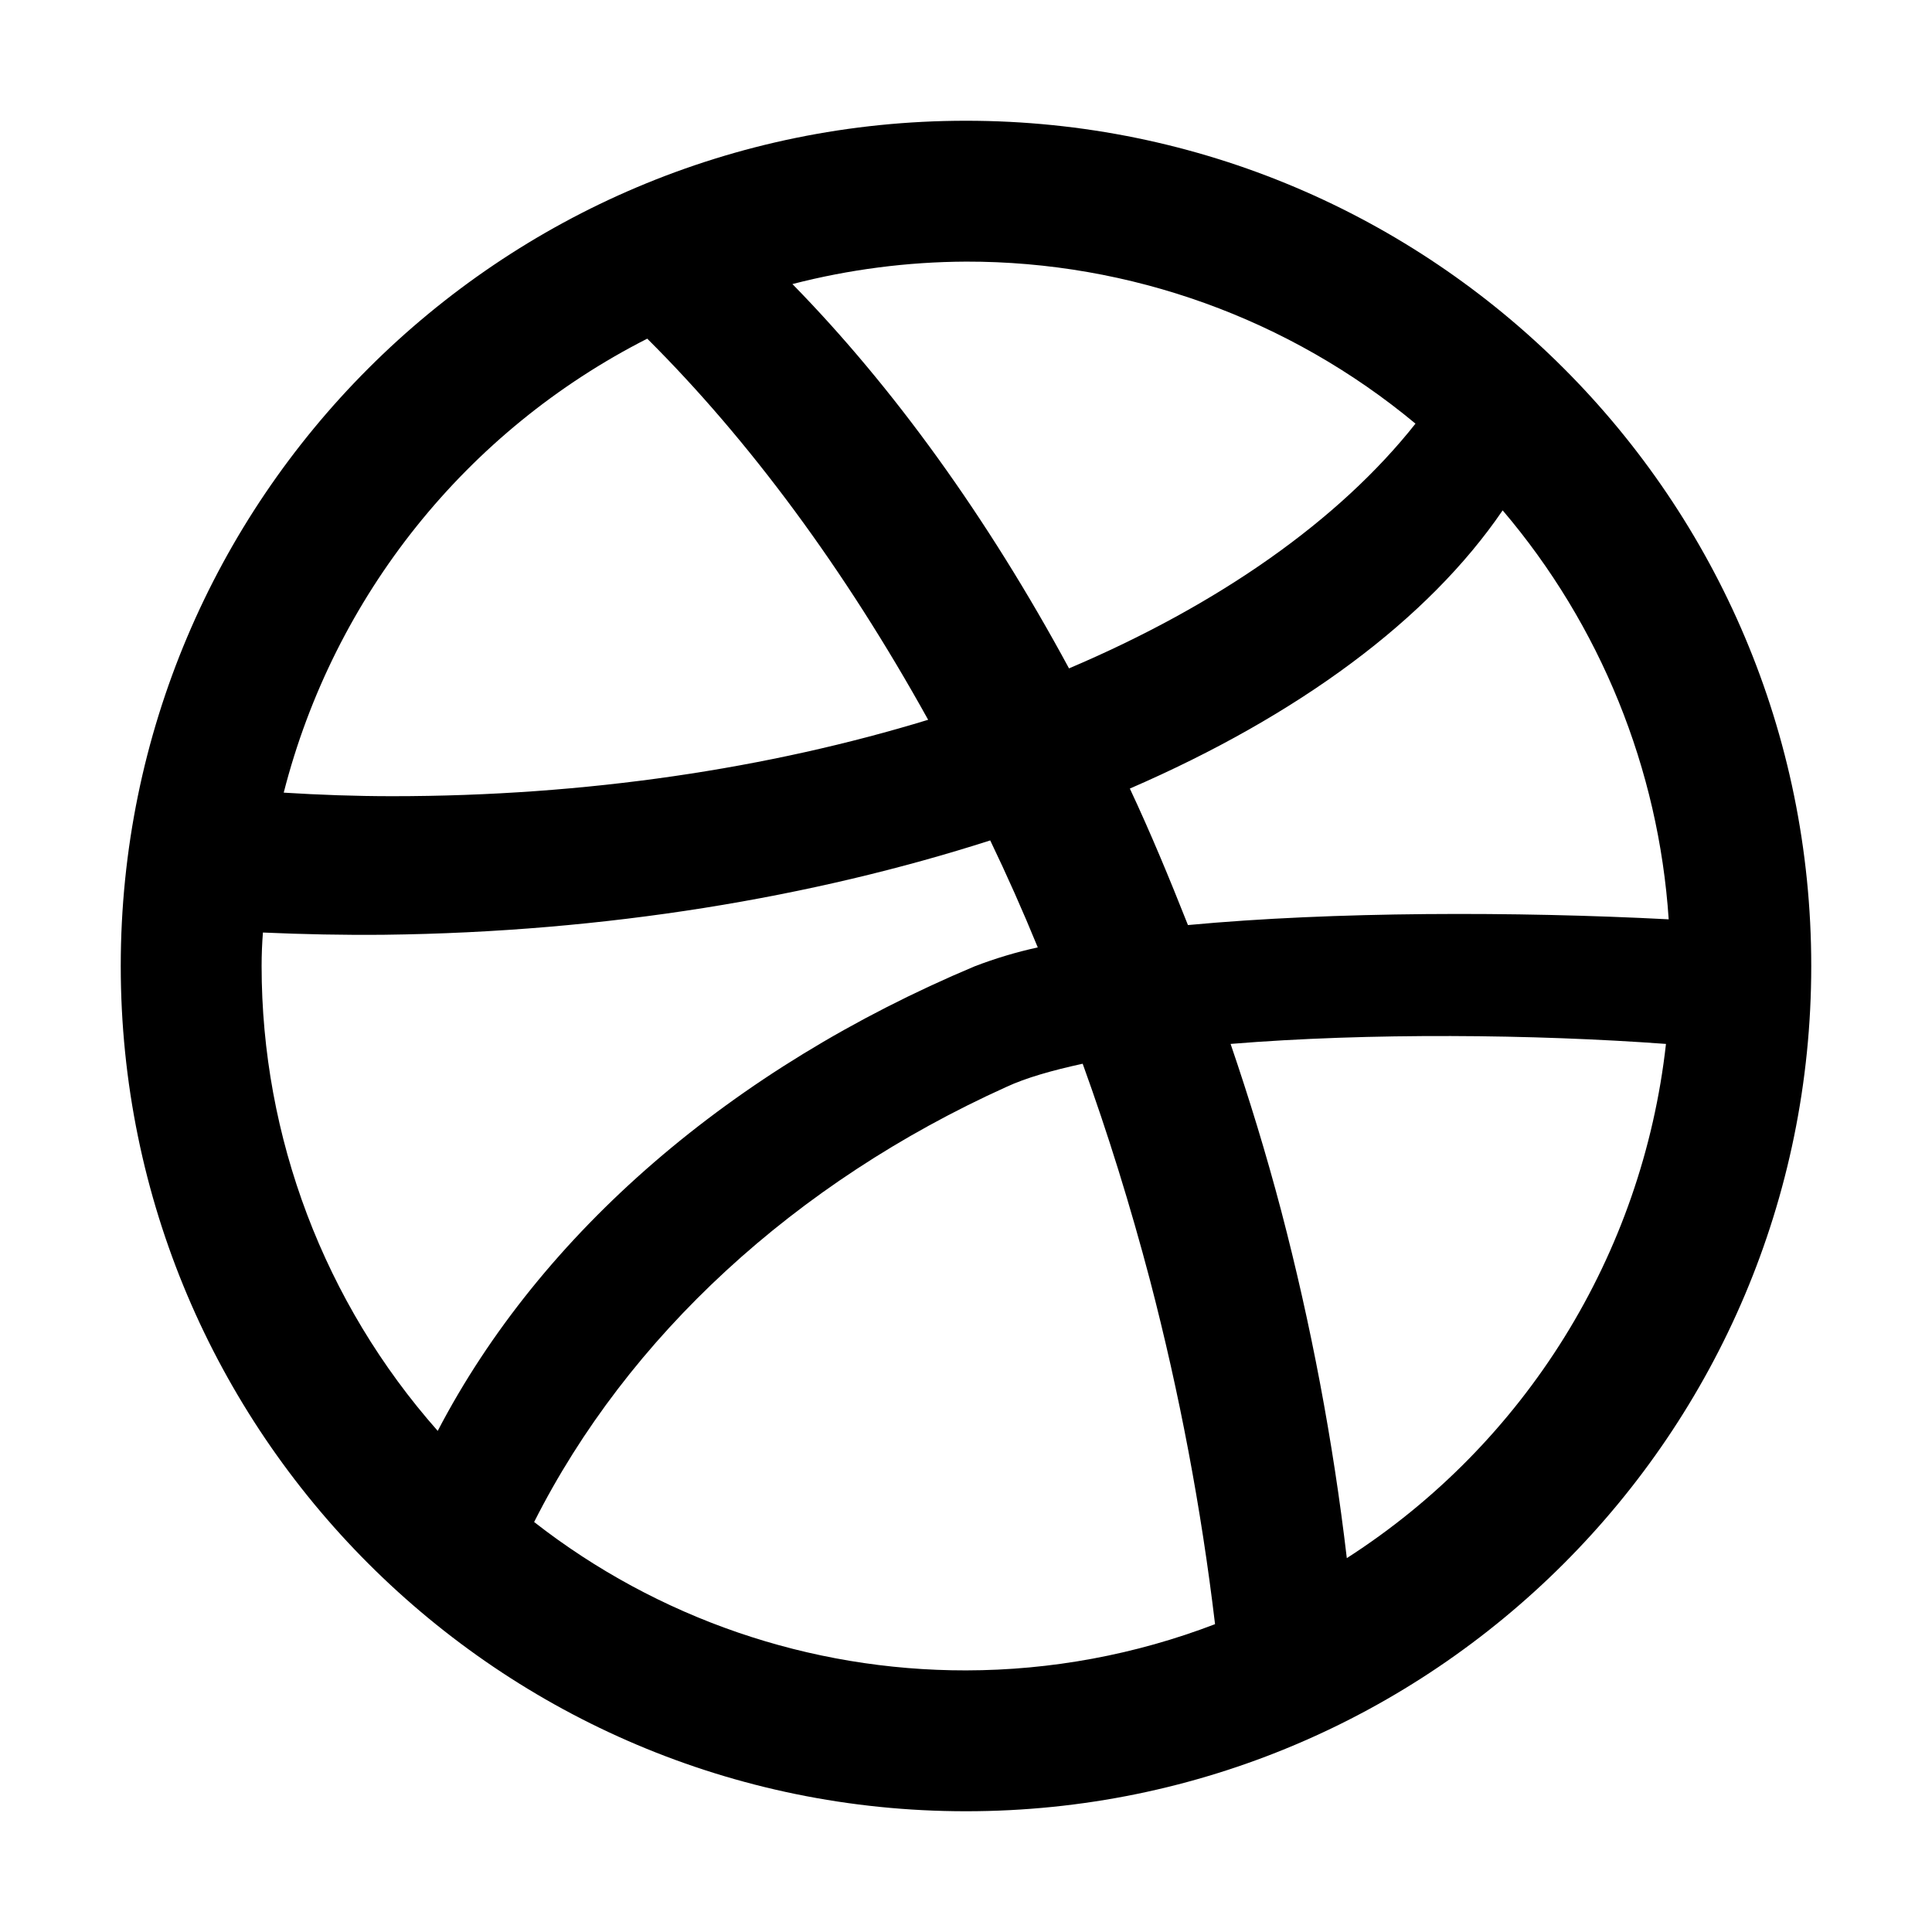
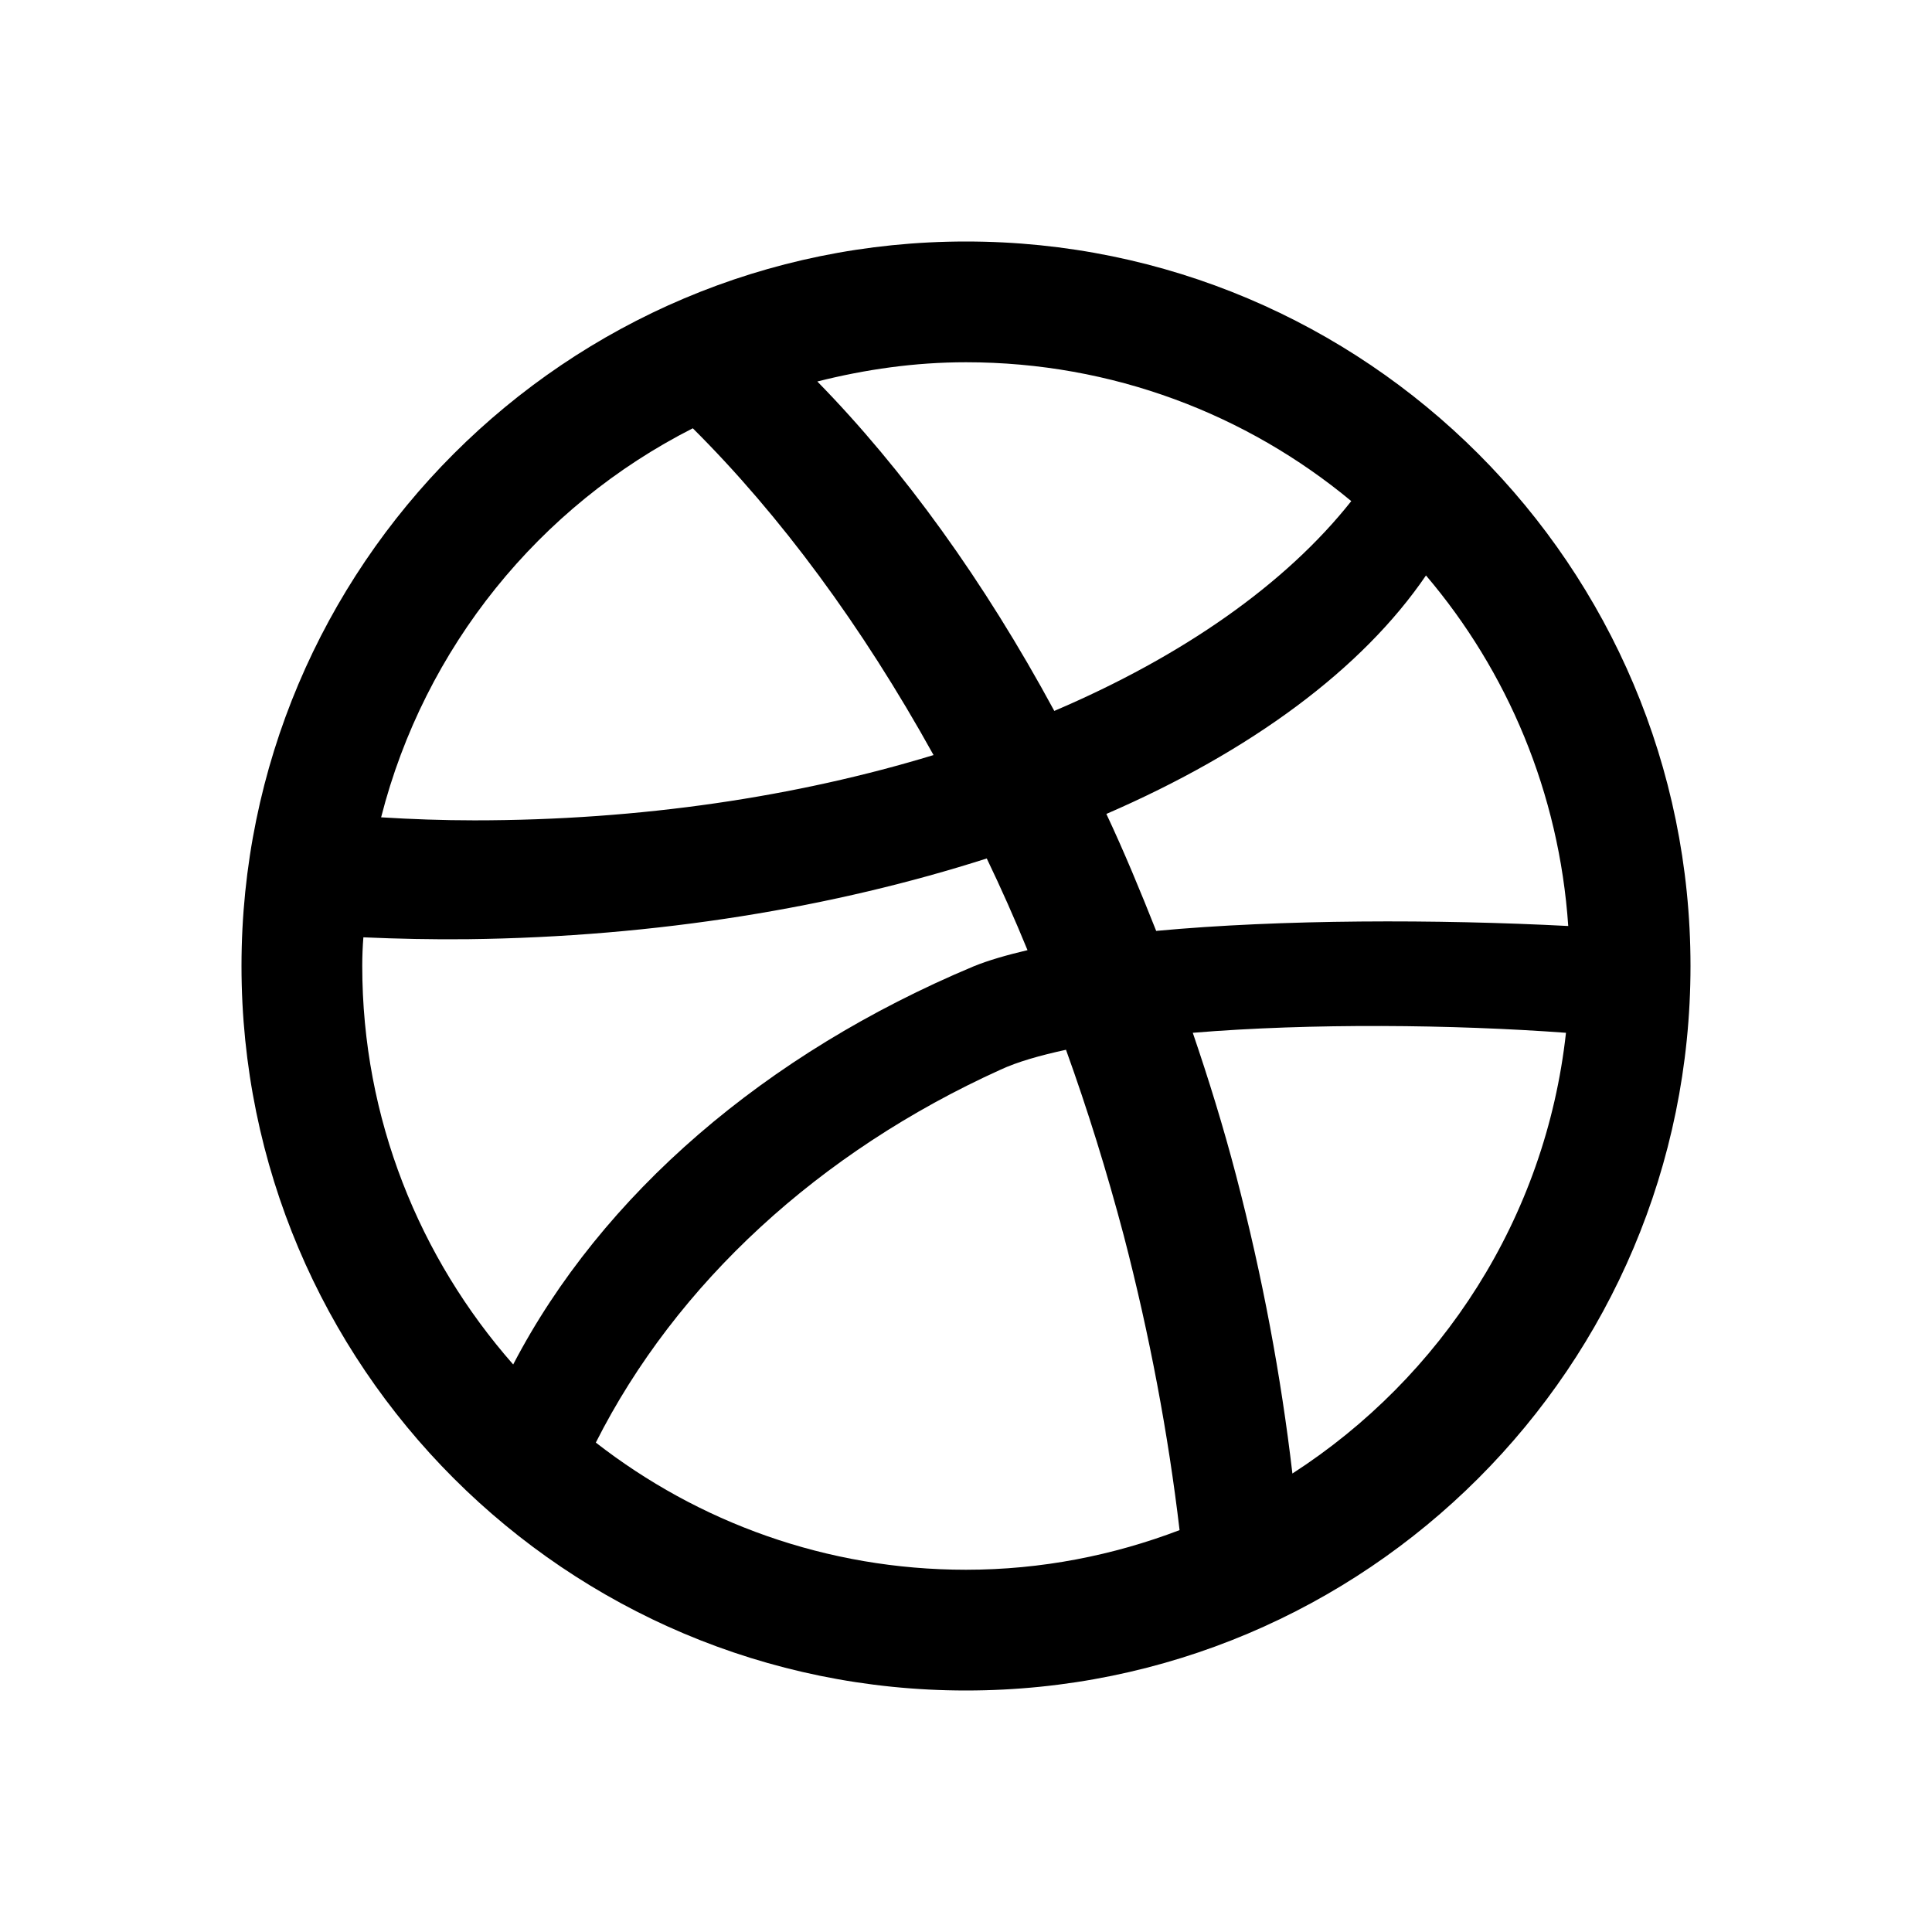
- <svg xmlns="http://www.w3.org/2000/svg" width="512" height="512" viewBox="0 0 512 512">
-   <path d="M256,32C132.33,32,32,132.33,32,256S132.33,480,256,480,480,379.78,480,256,379.67,32,256,32ZM398.22,135.25a186.36,186.36,0,0,1,44,108.38c-40.37-2.1-88.67-2.1-127.4,1.52-4.9-12.37-9.92-24.5-15.4-36.17C344.08,189.62,378.5,164.18,398.22,135.25ZM256,69.33a185.81,185.81,0,0,1,119.12,42.94c-20.3,25.66-52.15,48-91.82,64.86C261.6,137,236.63,102.47,210,75.28A187.51,187.51,0,0,1,256,69.33ZM171.53,89.75c26.95,26.83,52.27,61,74.44,101C203.85,203.62,155.55,211,104,211c-9.8,0-19.36-.35-28.81-.94A186.78,186.78,0,0,1,171.53,89.75ZM69.68,247.13c10.62.47,21.35.7,32.2.59,58.8-.7,113.52-9.92,160.54-25q6.65,13.83,12.6,28.35a115.43,115.43,0,0,0-16.69,5C194.05,283.07,143.42,326.58,116,379.2A186,186,0,0,1,69.33,256C69.33,253,69.45,250.05,69.68,247.13ZM256,442.67a185.57,185.57,0,0,1-114.45-39.32c24.85-49.23,69.18-90,125.07-115.27,5.25-2.45,12.25-4.43,20.3-6.18q10,27.64,17.85,57.4A678,678,0,0,1,322,430.42,185.06,185.06,0,0,1,256,442.67Zm100.92-29.75a672.61,672.61,0,0,0-17.39-92.05c-4-15.17-8.51-29.87-13.41-44.22,36.63-3,80.5-2.57,115.38,0A186.5,186.5,0,0,1,356.92,412.92Z" />
+ <svg xmlns="http://www.w3.org/2000/svg" version="1.1" id="Layer_1" x="0px" y="0px" width="512px" height="512px" viewBox="0 0 512 512" style="enable-background:new 0 0 512 512;" xml:space="preserve">
+   <path d="M256,64C150,64,64,150,64,256c0,106.1,86,192,192,192s192-85.9,192-192C448,150,362,64,256,64z M377.9,152.5  c21.6,25.4,35.3,57.6,37.7,92.9c-34.6-1.8-76-1.8-109.2,1.3c-4.2-10.6-8.5-21-13.2-31C331.5,199.1,361,177.3,377.9,152.5z M256,96  c38.8,0,74.4,13.8,102.1,36.8c-17.4,22-44.7,41.1-78.7,55.6c-18.6-34.4-40-64-62.8-87.3C229.3,97.9,242.4,96,256,96z M183.6,113.5  c23.1,23,44.8,52.3,63.8,86.6c-36.1,11-77.5,17.3-121.7,17.3c-8.4,0-16.6-0.3-24.7-0.8C112.5,171.5,143,134.1,183.6,113.5z   M96.3,248.4c9.1,0.4,18.3,0.6,27.6,0.5c50.4-0.6,97.3-8.5,137.6-21.4c3.8,7.9,7.4,16,10.8,24.3c-5.5,1.3-10.4,2.7-14.3,4.3  c-55.1,23.1-98.5,60.4-122,105.5c-24.8-28.2-40-65.1-40-105.6C96,253.4,96.1,250.9,96.3,248.4z M256,416c-37,0-71-12.6-98.1-33.7  c21.3-42.2,59.3-77.1,107.2-98.8c4.5-2.1,10.5-3.8,17.4-5.3c5.7,15.8,10.8,32.2,15.3,49.2c6.9,26.5,11.8,52.7,14.8,78.1  C295,412.2,276,416,256,416z M342.5,390.5c-3-25.7-7.9-52.1-14.9-78.9c-3.4-13-7.3-25.6-11.5-37.9c31.4-2.6,69-2.2,98.9,0  C409.6,322.8,382,365,342.5,390.5z" />
</svg>
